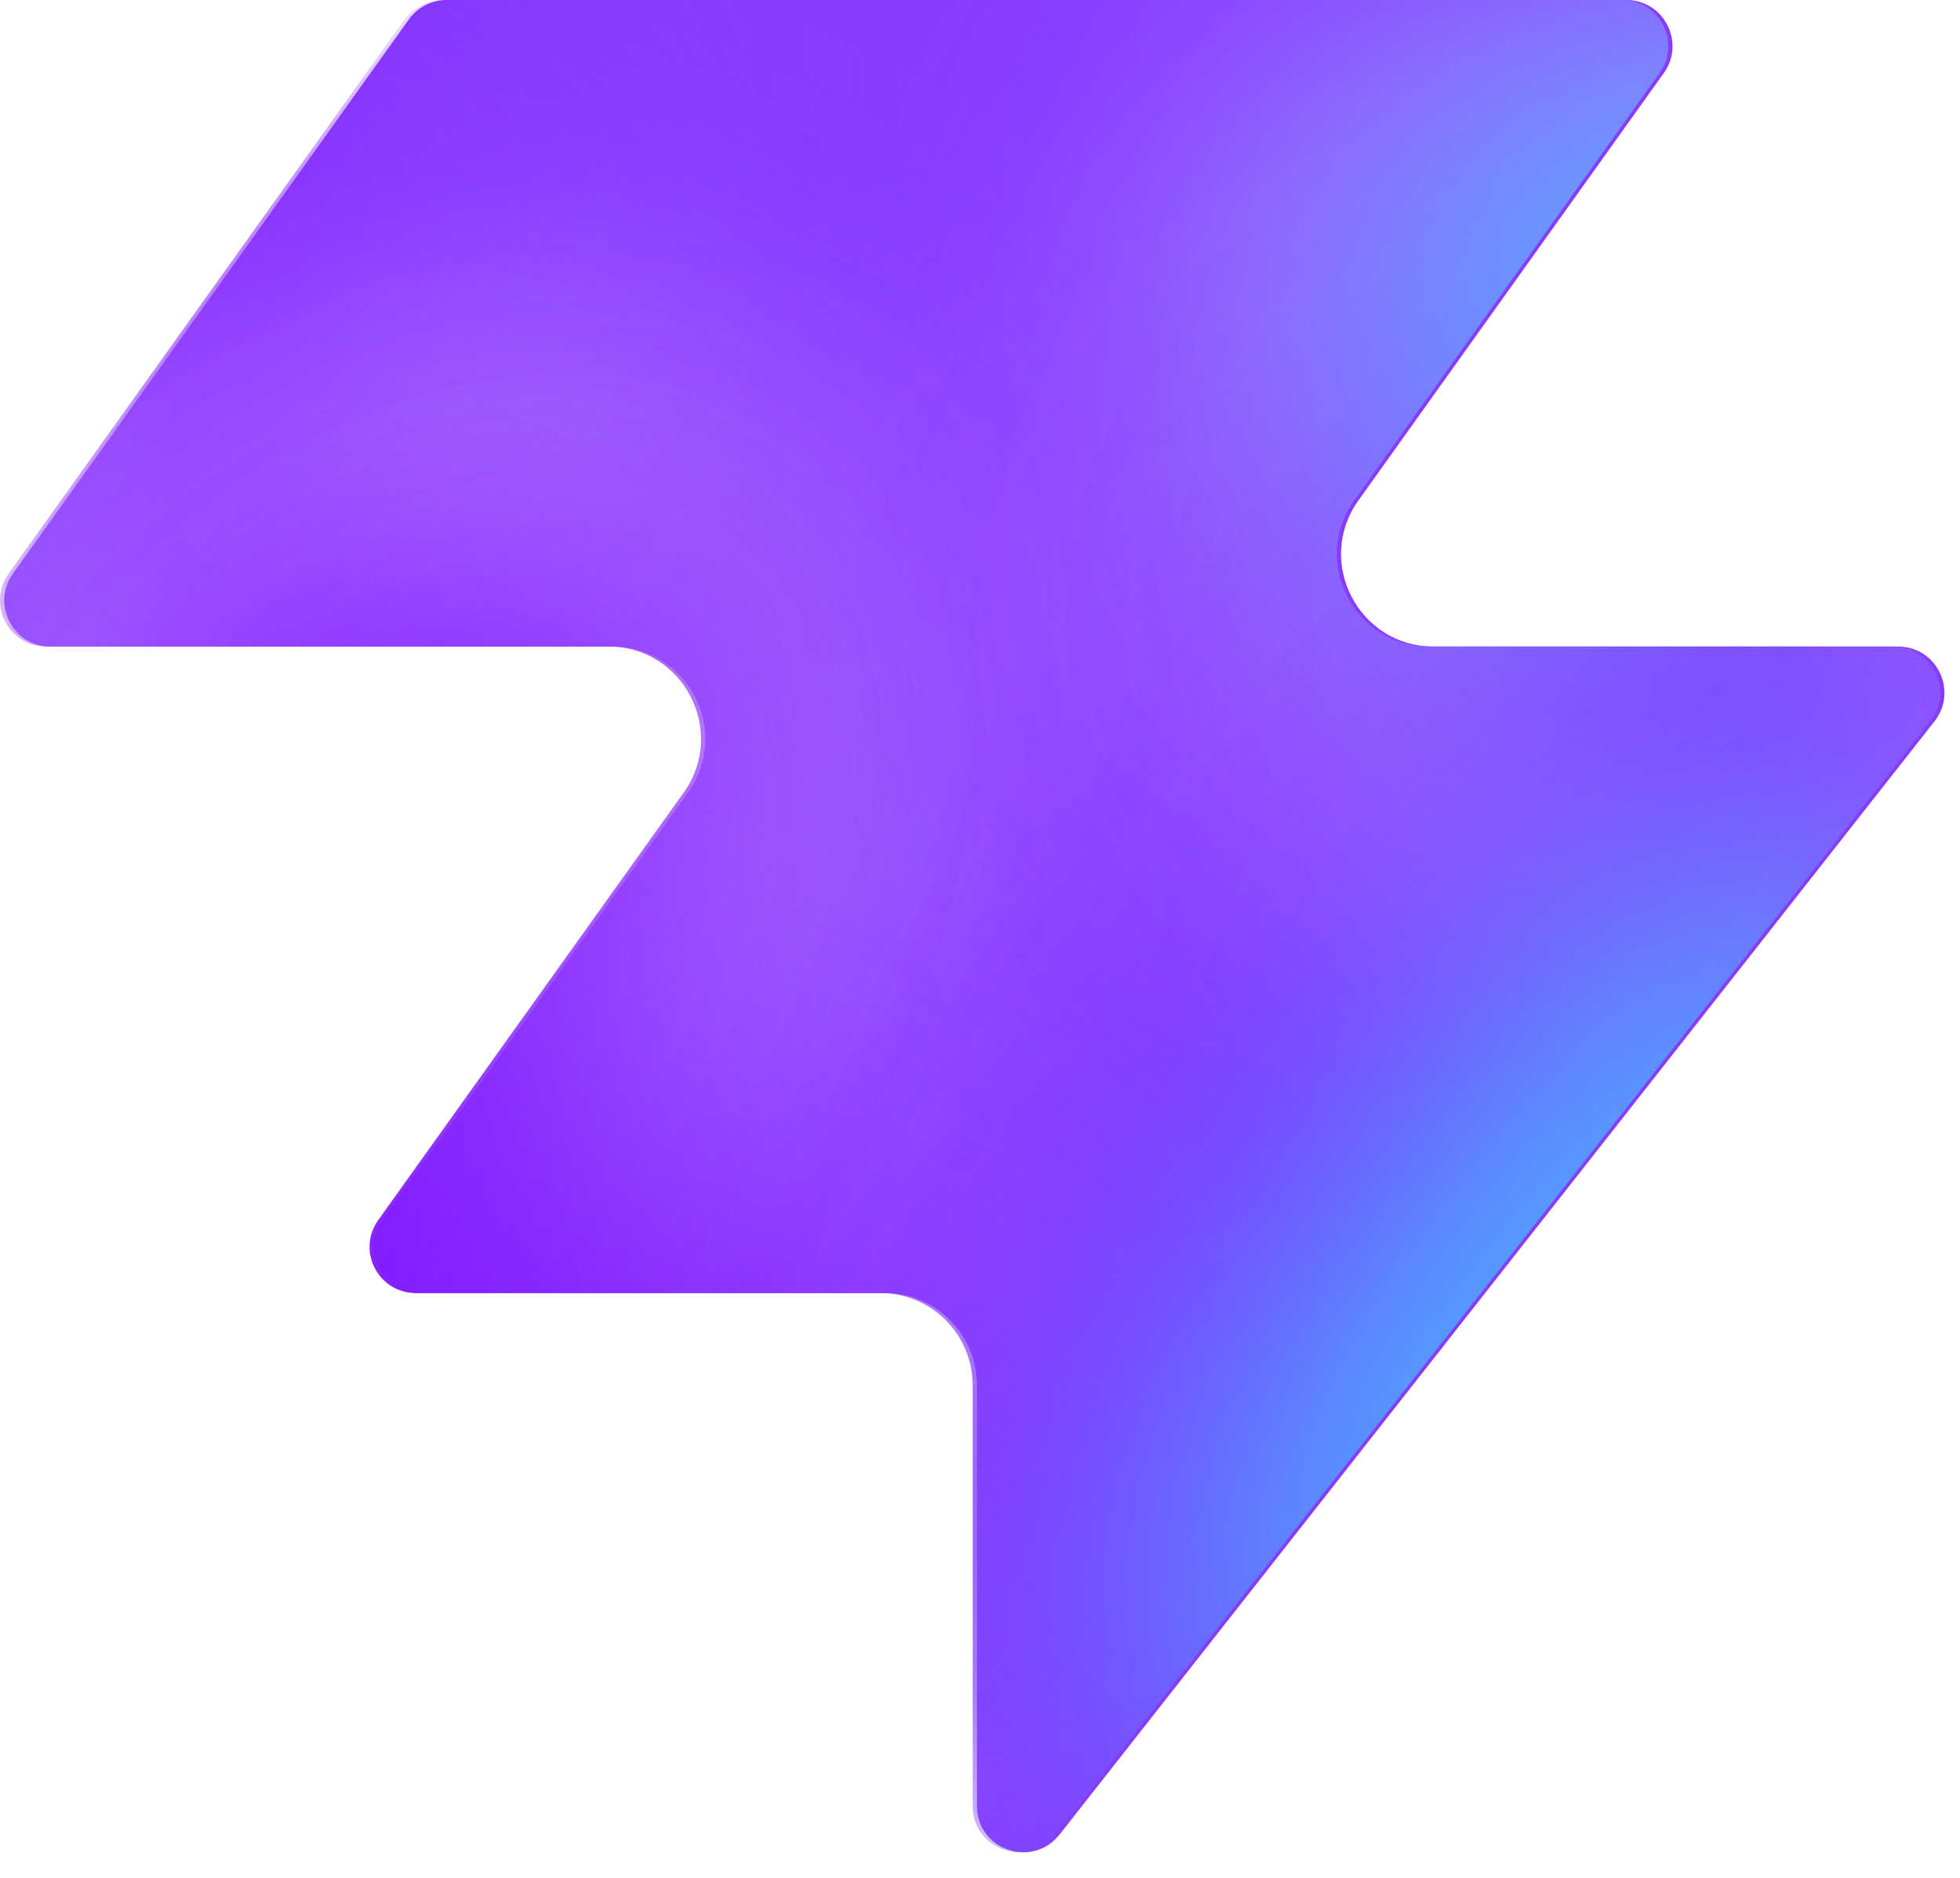
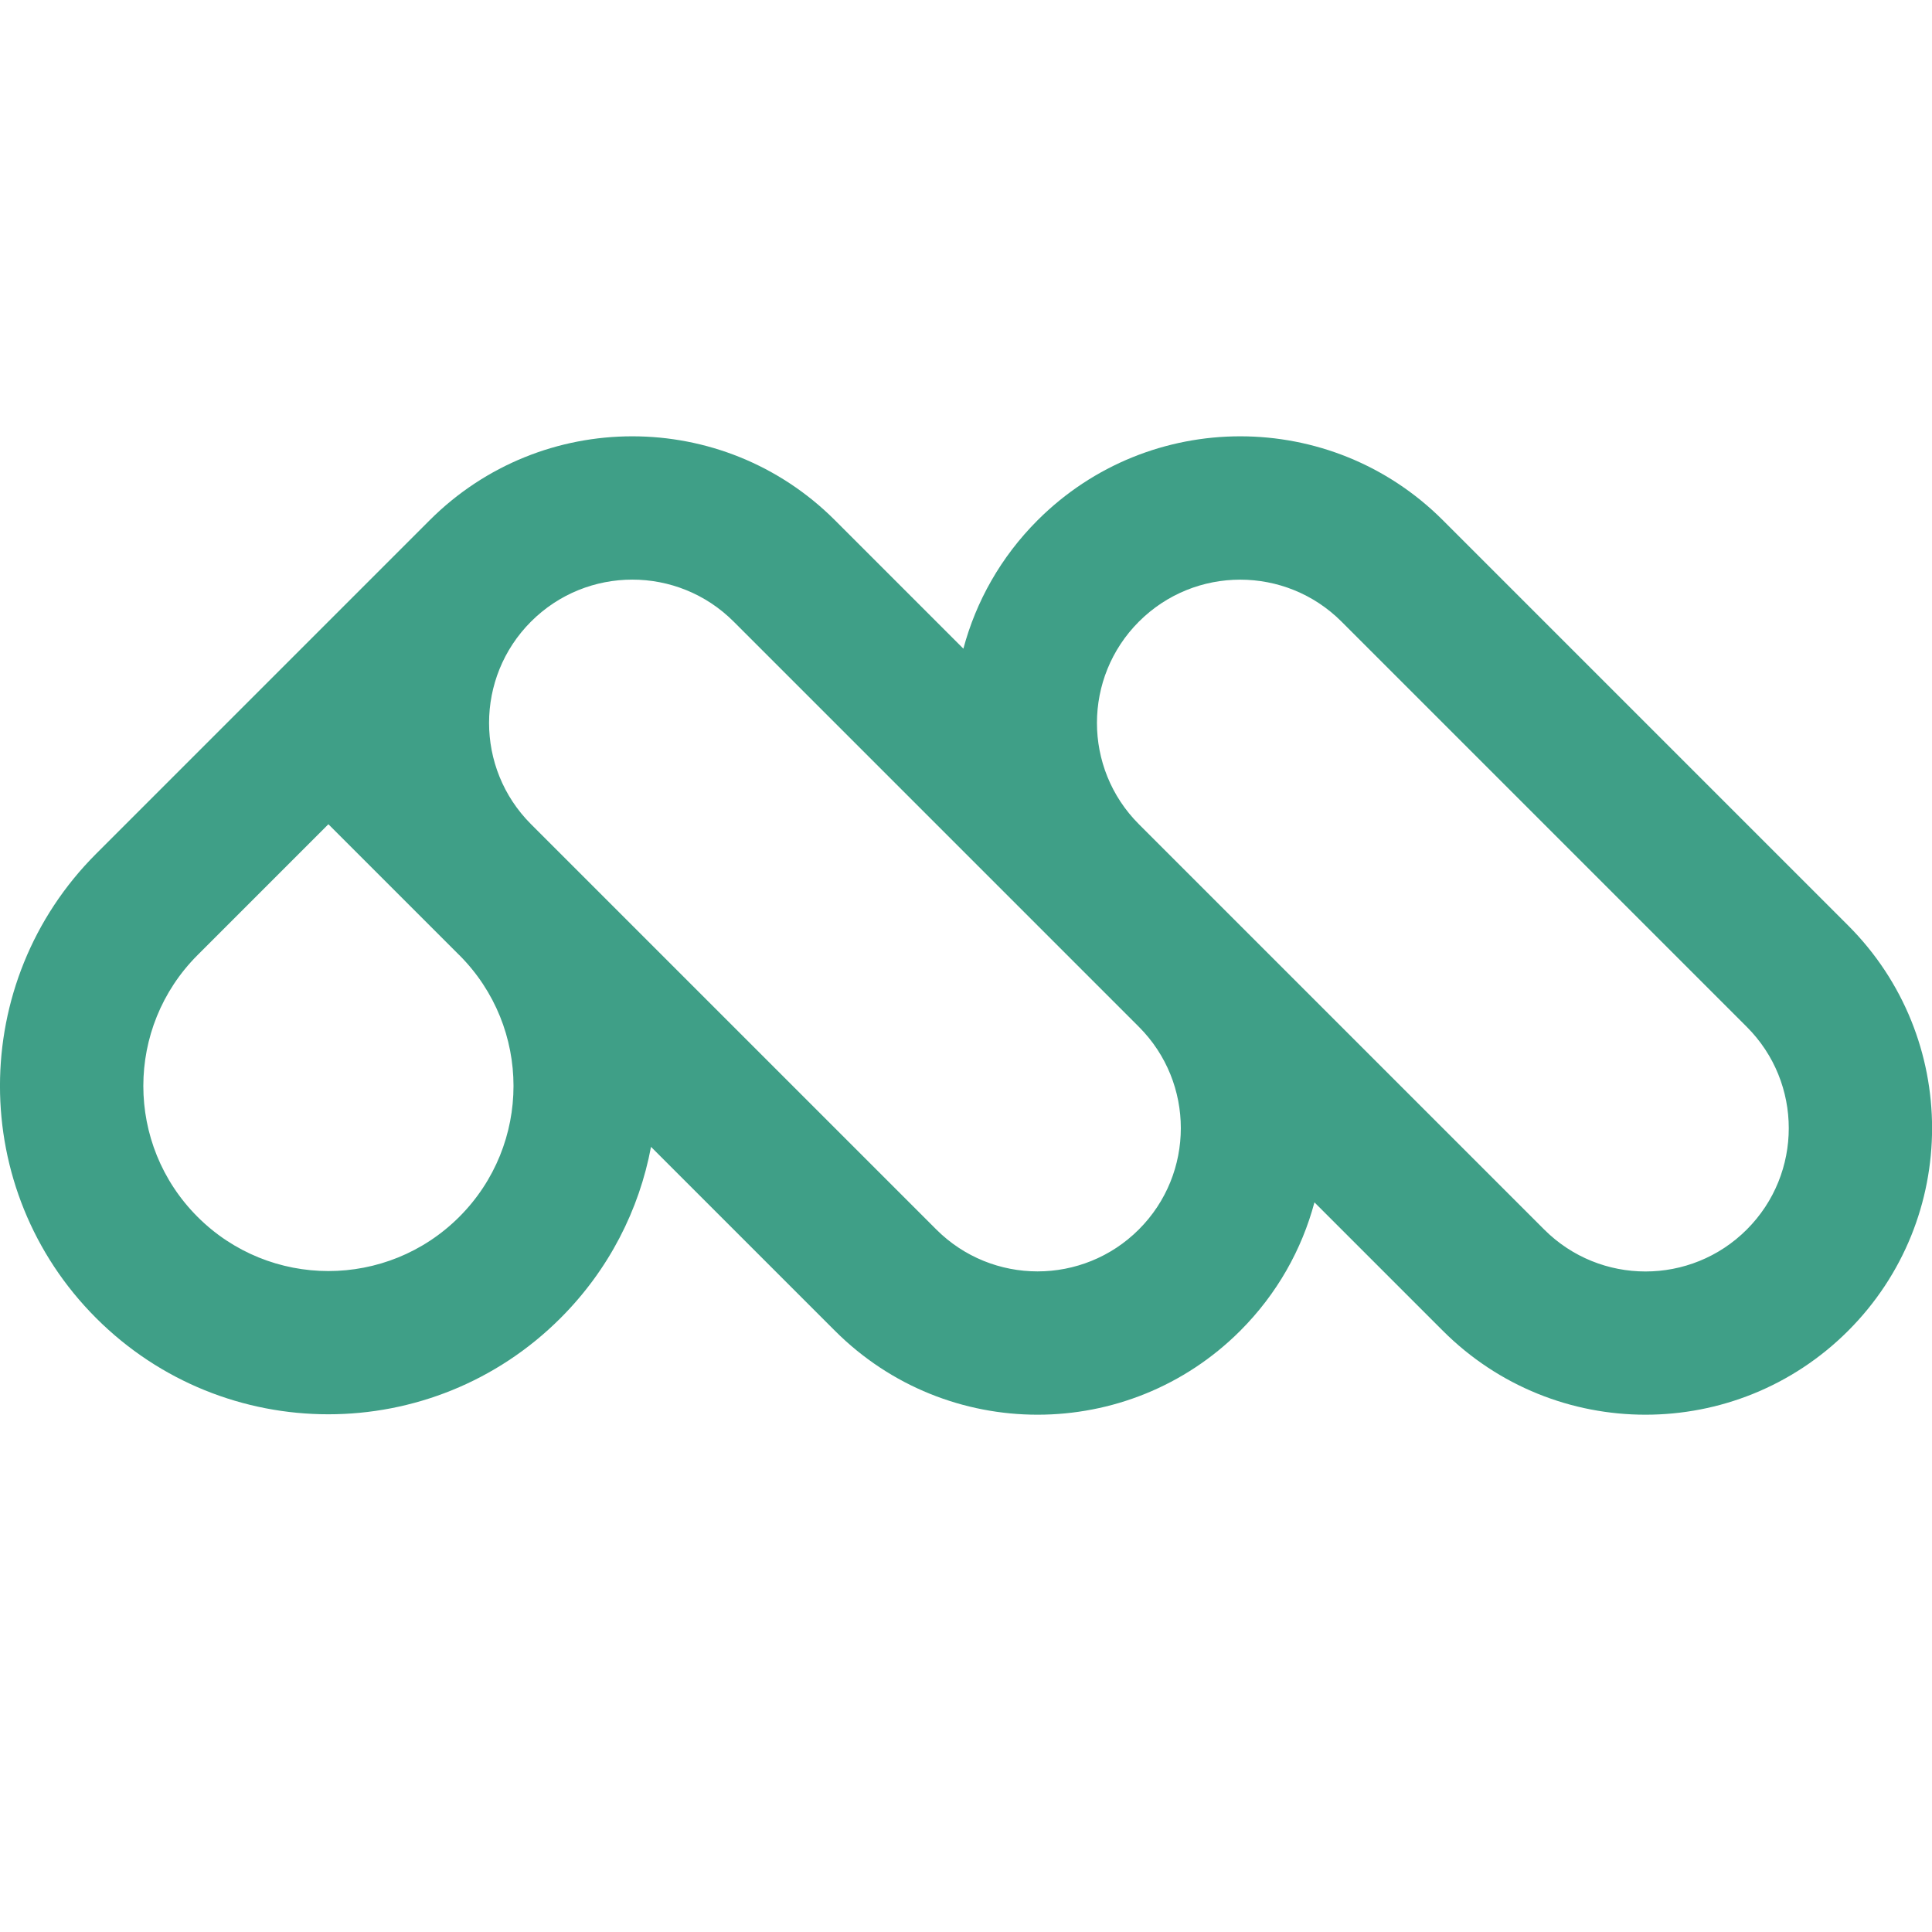
- <svg xmlns="http://www.w3.org/2000/svg" width="48" height="46" fill="none" viewBox="0 0 48 46">
-   <path fill="#863bff" d="M25.946 44.938c-.664.845-2.021.375-2.021-.698V33.937a2.26 2.26 0 0 0-2.262-2.262H10.287c-.92 0-1.456-1.04-.92-1.788l7.48-10.471c1.07-1.497 0-3.578-1.842-3.578H1.237c-.92 0-1.456-1.04-.92-1.788L10.013.474c.214-.297.556-.474.92-.474h28.894c.92 0 1.456 1.04.92 1.788l-7.48 10.471c-1.07 1.498 0 3.579 1.842 3.579h11.377c.943 0 1.473 1.088.89 1.83L25.947 44.94z" style="fill:#863bff;fill:color(display-p3 .525 .23 1);fill-opacity:1" />
-   <mask id="a" width="48" height="46" x="0" y="0" maskUnits="userSpaceOnUse" style="mask-type:alpha">
-     <path fill="#000" d="M25.842 44.938c-.664.844-2.021.375-2.021-.698V33.937a2.26 2.26 0 0 0-2.262-2.262H10.183c-.92 0-1.456-1.04-.92-1.788l7.48-10.471c1.07-1.498 0-3.579-1.842-3.579H1.133c-.92 0-1.456-1.04-.92-1.787L9.91.473c.214-.297.556-.474.92-.474h28.894c.92 0 1.456 1.04.92 1.788l-7.48 10.471c-1.07 1.498 0 3.578 1.842 3.578h11.377c.943 0 1.473 1.088.89 1.832L25.843 44.94z" style="fill:#000;fill-opacity:1" />
-   </mask>
-   <g mask="url(#a)">
-     <g filter="url(#b)">
-       <ellipse cx="5.508" cy="14.704" fill="#ede6ff" rx="5.508" ry="14.704" style="fill:#ede6ff;fill:color(display-p3 .927 .903 1);fill-opacity:1" transform="matrix(.00324 1 1 -.00324 -4.47 31.516)" />
-     </g>
-     <g filter="url(#c)">
-       <ellipse cx="10.399" cy="29.851" fill="#ede6ff" rx="10.399" ry="29.851" style="fill:#ede6ff;fill:color(display-p3 .927 .903 1);fill-opacity:1" transform="matrix(.00324 1 1 -.00324 -39.328 7.883)" />
-     </g>
-     <g filter="url(#d)">
-       <ellipse cx="5.508" cy="30.487" fill="#7e14ff" rx="5.508" ry="30.487" style="fill:#7e14ff;fill:color(display-p3 .492 .077 1);fill-opacity:1" transform="rotate(89.814 -25.913 -14.639)scale(1 -1)" />
-     </g>
-     <g filter="url(#e)">
-       <ellipse cx="5.508" cy="30.599" fill="#7e14ff" rx="5.508" ry="30.599" style="fill:#7e14ff;fill:color(display-p3 .492 .077 1);fill-opacity:1" transform="rotate(89.814 -32.644 -3.334)scale(1 -1)" />
-     </g>
-     <g filter="url(#f)">
-       <ellipse cx="5.508" cy="30.599" fill="#7e14ff" rx="5.508" ry="30.599" style="fill:#7e14ff;fill:color(display-p3 .492 .077 1);fill-opacity:1" transform="matrix(.00324 1 1 -.00324 -34.34 30.47)" />
-     </g>
-     <g filter="url(#g)">
-       <ellipse cx="14.072" cy="22.078" fill="#ede6ff" rx="14.072" ry="22.078" style="fill:#ede6ff;fill:color(display-p3 .927 .903 1);fill-opacity:1" transform="rotate(93.35 24.506 48.493)scale(-1 1)" />
-     </g>
-     <g filter="url(#h)">
-       <ellipse cx="3.47" cy="21.501" fill="#7e14ff" rx="3.47" ry="21.501" style="fill:#7e14ff;fill:color(display-p3 .492 .077 1);fill-opacity:1" transform="rotate(89.009 28.708 47.59)scale(-1 1)" />
-     </g>
-     <g filter="url(#i)">
-       <ellipse cx="3.47" cy="21.501" fill="#7e14ff" rx="3.47" ry="21.501" style="fill:#7e14ff;fill:color(display-p3 .492 .077 1);fill-opacity:1" transform="rotate(89.009 28.708 47.59)scale(-1 1)" />
-     </g>
-     <g filter="url(#j)">
-       <ellipse cx=".387" cy="8.972" fill="#7e14ff" rx="4.407" ry="29.108" style="fill:#7e14ff;fill:color(display-p3 .492 .077 1);fill-opacity:1" transform="rotate(39.51 .387 8.972)" />
-     </g>
-     <g filter="url(#k)">
-       <ellipse cx="47.523" cy="-6.092" fill="#7e14ff" rx="4.407" ry="29.108" style="fill:#7e14ff;fill:color(display-p3 .492 .077 1);fill-opacity:1" transform="rotate(37.892 47.523 -6.092)" />
-     </g>
-     <g filter="url(#l)">
-       <ellipse cx="41.412" cy="6.333" fill="#47bfff" rx="5.971" ry="9.665" style="fill:#47bfff;fill:color(display-p3 .28 .748 1);fill-opacity:1" transform="rotate(37.892 41.412 6.333)" />
-     </g>
-     <g filter="url(#m)">
-       <ellipse cx="-1.879" cy="38.332" fill="#7e14ff" rx="4.407" ry="29.108" style="fill:#7e14ff;fill:color(display-p3 .492 .077 1);fill-opacity:1" transform="rotate(37.892 -1.88 38.332)" />
-     </g>
-     <g filter="url(#n)">
-       <ellipse cx="-1.879" cy="38.332" fill="#7e14ff" rx="4.407" ry="29.108" style="fill:#7e14ff;fill:color(display-p3 .492 .077 1);fill-opacity:1" transform="rotate(37.892 -1.88 38.332)" />
-     </g>
-     <g filter="url(#o)">
-       <ellipse cx="35.651" cy="29.907" fill="#7e14ff" rx="4.407" ry="29.108" style="fill:#7e14ff;fill:color(display-p3 .492 .077 1);fill-opacity:1" transform="rotate(37.892 35.651 29.907)" />
-     </g>
-     <g filter="url(#p)">
-       <ellipse cx="38.418" cy="32.4" fill="#47bfff" rx="5.971" ry="15.297" style="fill:#47bfff;fill:color(display-p3 .28 .748 1);fill-opacity:1" transform="rotate(37.892 38.418 32.4)" />
-     </g>
-   </g>
-   <defs>
-     <filter id="b" width="60.045" height="41.654" x="-19.77" y="16.149" color-interpolation-filters="sRGB" filterUnits="userSpaceOnUse">
-       <feFlood flood-opacity="0" result="BackgroundImageFix" />
-       <feBlend in="SourceGraphic" in2="BackgroundImageFix" result="shape" />
-       <feGaussianBlur result="effect1_foregroundBlur_2002_17158" stdDeviation="7.659" />
-     </filter>
-     <filter id="c" width="90.34" height="51.437" x="-54.613" y="-7.533" color-interpolation-filters="sRGB" filterUnits="userSpaceOnUse">
-       <feFlood flood-opacity="0" result="BackgroundImageFix" />
-       <feBlend in="SourceGraphic" in2="BackgroundImageFix" result="shape" />
-       <feGaussianBlur result="effect1_foregroundBlur_2002_17158" stdDeviation="7.659" />
-     </filter>
-     <filter id="d" width="79.355" height="29.4" x="-49.64" y="2.03" color-interpolation-filters="sRGB" filterUnits="userSpaceOnUse">
-       <feFlood flood-opacity="0" result="BackgroundImageFix" />
-       <feBlend in="SourceGraphic" in2="BackgroundImageFix" result="shape" />
-       <feGaussianBlur result="effect1_foregroundBlur_2002_17158" stdDeviation="4.596" />
-     </filter>
-     <filter id="e" width="79.579" height="29.4" x="-45.045" y="20.029" color-interpolation-filters="sRGB" filterUnits="userSpaceOnUse">
-       <feFlood flood-opacity="0" result="BackgroundImageFix" />
-       <feBlend in="SourceGraphic" in2="BackgroundImageFix" result="shape" />
-       <feGaussianBlur result="effect1_foregroundBlur_2002_17158" stdDeviation="4.596" />
-     </filter>
-     <filter id="f" width="79.579" height="29.4" x="-43.513" y="21.178" color-interpolation-filters="sRGB" filterUnits="userSpaceOnUse">
-       <feFlood flood-opacity="0" result="BackgroundImageFix" />
-       <feBlend in="SourceGraphic" in2="BackgroundImageFix" result="shape" />
-       <feGaussianBlur result="effect1_foregroundBlur_2002_17158" stdDeviation="4.596" />
-     </filter>
-     <filter id="g" width="74.749" height="58.852" x="15.756" y="-17.901" color-interpolation-filters="sRGB" filterUnits="userSpaceOnUse">
-       <feFlood flood-opacity="0" result="BackgroundImageFix" />
-       <feBlend in="SourceGraphic" in2="BackgroundImageFix" result="shape" />
-       <feGaussianBlur result="effect1_foregroundBlur_2002_17158" stdDeviation="7.659" />
-     </filter>
-     <filter id="h" width="61.377" height="25.362" x="23.548" y="2.284" color-interpolation-filters="sRGB" filterUnits="userSpaceOnUse">
-       <feFlood flood-opacity="0" result="BackgroundImageFix" />
-       <feBlend in="SourceGraphic" in2="BackgroundImageFix" result="shape" />
-       <feGaussianBlur result="effect1_foregroundBlur_2002_17158" stdDeviation="4.596" />
-     </filter>
-     <filter id="i" width="61.377" height="25.362" x="23.548" y="2.284" color-interpolation-filters="sRGB" filterUnits="userSpaceOnUse">
-       <feFlood flood-opacity="0" result="BackgroundImageFix" />
-       <feBlend in="SourceGraphic" in2="BackgroundImageFix" result="shape" />
-       <feGaussianBlur result="effect1_foregroundBlur_2002_17158" stdDeviation="4.596" />
-     </filter>
-     <filter id="j" width="56.045" height="63.649" x="-27.636" y="-22.853" color-interpolation-filters="sRGB" filterUnits="userSpaceOnUse">
-       <feFlood flood-opacity="0" result="BackgroundImageFix" />
-       <feBlend in="SourceGraphic" in2="BackgroundImageFix" result="shape" />
-       <feGaussianBlur result="effect1_foregroundBlur_2002_17158" stdDeviation="4.596" />
-     </filter>
-     <filter id="k" width="54.814" height="64.646" x="20.116" y="-38.415" color-interpolation-filters="sRGB" filterUnits="userSpaceOnUse">
-       <feFlood flood-opacity="0" result="BackgroundImageFix" />
-       <feBlend in="SourceGraphic" in2="BackgroundImageFix" result="shape" />
-       <feGaussianBlur result="effect1_foregroundBlur_2002_17158" stdDeviation="4.596" />
-     </filter>
-     <filter id="l" width="33.541" height="35.313" x="24.641" y="-11.323" color-interpolation-filters="sRGB" filterUnits="userSpaceOnUse">
-       <feFlood flood-opacity="0" result="BackgroundImageFix" />
-       <feBlend in="SourceGraphic" in2="BackgroundImageFix" result="shape" />
-       <feGaussianBlur result="effect1_foregroundBlur_2002_17158" stdDeviation="4.596" />
-     </filter>
-     <filter id="m" width="54.814" height="64.646" x="-29.286" y="6.009" color-interpolation-filters="sRGB" filterUnits="userSpaceOnUse">
-       <feFlood flood-opacity="0" result="BackgroundImageFix" />
-       <feBlend in="SourceGraphic" in2="BackgroundImageFix" result="shape" />
-       <feGaussianBlur result="effect1_foregroundBlur_2002_17158" stdDeviation="4.596" />
-     </filter>
-     <filter id="n" width="54.814" height="64.646" x="-29.286" y="6.009" color-interpolation-filters="sRGB" filterUnits="userSpaceOnUse">
-       <feFlood flood-opacity="0" result="BackgroundImageFix" />
-       <feBlend in="SourceGraphic" in2="BackgroundImageFix" result="shape" />
-       <feGaussianBlur result="effect1_foregroundBlur_2002_17158" stdDeviation="4.596" />
-     </filter>
-     <filter id="o" width="54.814" height="64.646" x="8.244" y="-2.416" color-interpolation-filters="sRGB" filterUnits="userSpaceOnUse">
-       <feFlood flood-opacity="0" result="BackgroundImageFix" />
-       <feBlend in="SourceGraphic" in2="BackgroundImageFix" result="shape" />
-       <feGaussianBlur result="effect1_foregroundBlur_2002_17158" stdDeviation="4.596" />
-     </filter>
-     <filter id="p" width="39.409" height="43.623" x="18.713" y="10.588" color-interpolation-filters="sRGB" filterUnits="userSpaceOnUse">
-       <feFlood flood-opacity="0" result="BackgroundImageFix" />
-       <feBlend in="SourceGraphic" in2="BackgroundImageFix" result="shape" />
-       <feGaussianBlur result="effect1_foregroundBlur_2002_17158" stdDeviation="4.596" />
-     </filter>
-   </defs>
+ <svg xmlns="http://www.w3.org/2000/svg" fill="none" height="48" viewBox="0 0 48 48" width="48">
+   <path clip-rule="evenodd" d="m16.175 28.494 4.569 4.569c2.78 2.78 7.288 2.78 10.069 0 .917-.917 1.532-2.022 1.844-3.191l3.191 3.191c2.78 2.78 7.288 2.78 10.069 0 2.78-2.78 2.78-7.288 0-10.069l-10.069-10.069c-2.78-2.78-7.288-2.78-10.069 0-.917.917-1.532 2.022-1.844 3.191l-3.191-3.191c-2.78-2.78-7.288-2.78-10.069 0l-8.286 8.286c-3.186 3.186-3.186 8.351 0 11.537 3.186 3.186 8.351 3.186 11.537 0 1.206-1.206 1.956-2.696 2.248-4.254zm2.052-13.051c-1.39-1.39-3.644-1.39-5.034 0-1.389 1.39-1.39 3.642-.002 5.032l10.07 10.07c1.39 1.39 3.644 1.39 5.034 0 1.389-1.389 1.39-3.642.002-5.032zm-6.817 8.286-3.251-3.251-3.251 3.251c-1.796 1.796-1.796 4.707 0 6.503 1.796 1.796 4.707 1.796 6.503 0 1.796-1.796 1.796-4.707 0-6.503zm16.883-3.254c-1.387-1.39-1.386-3.642.003-5.031 1.39-1.39 3.644-1.39 5.034 0l10.069 10.069c1.39 1.39 1.39 3.644 0 5.034-1.39 1.39-3.644 1.39-5.034 0z" fill="#3f9f87" fill-rule="evenodd" />
</svg>
